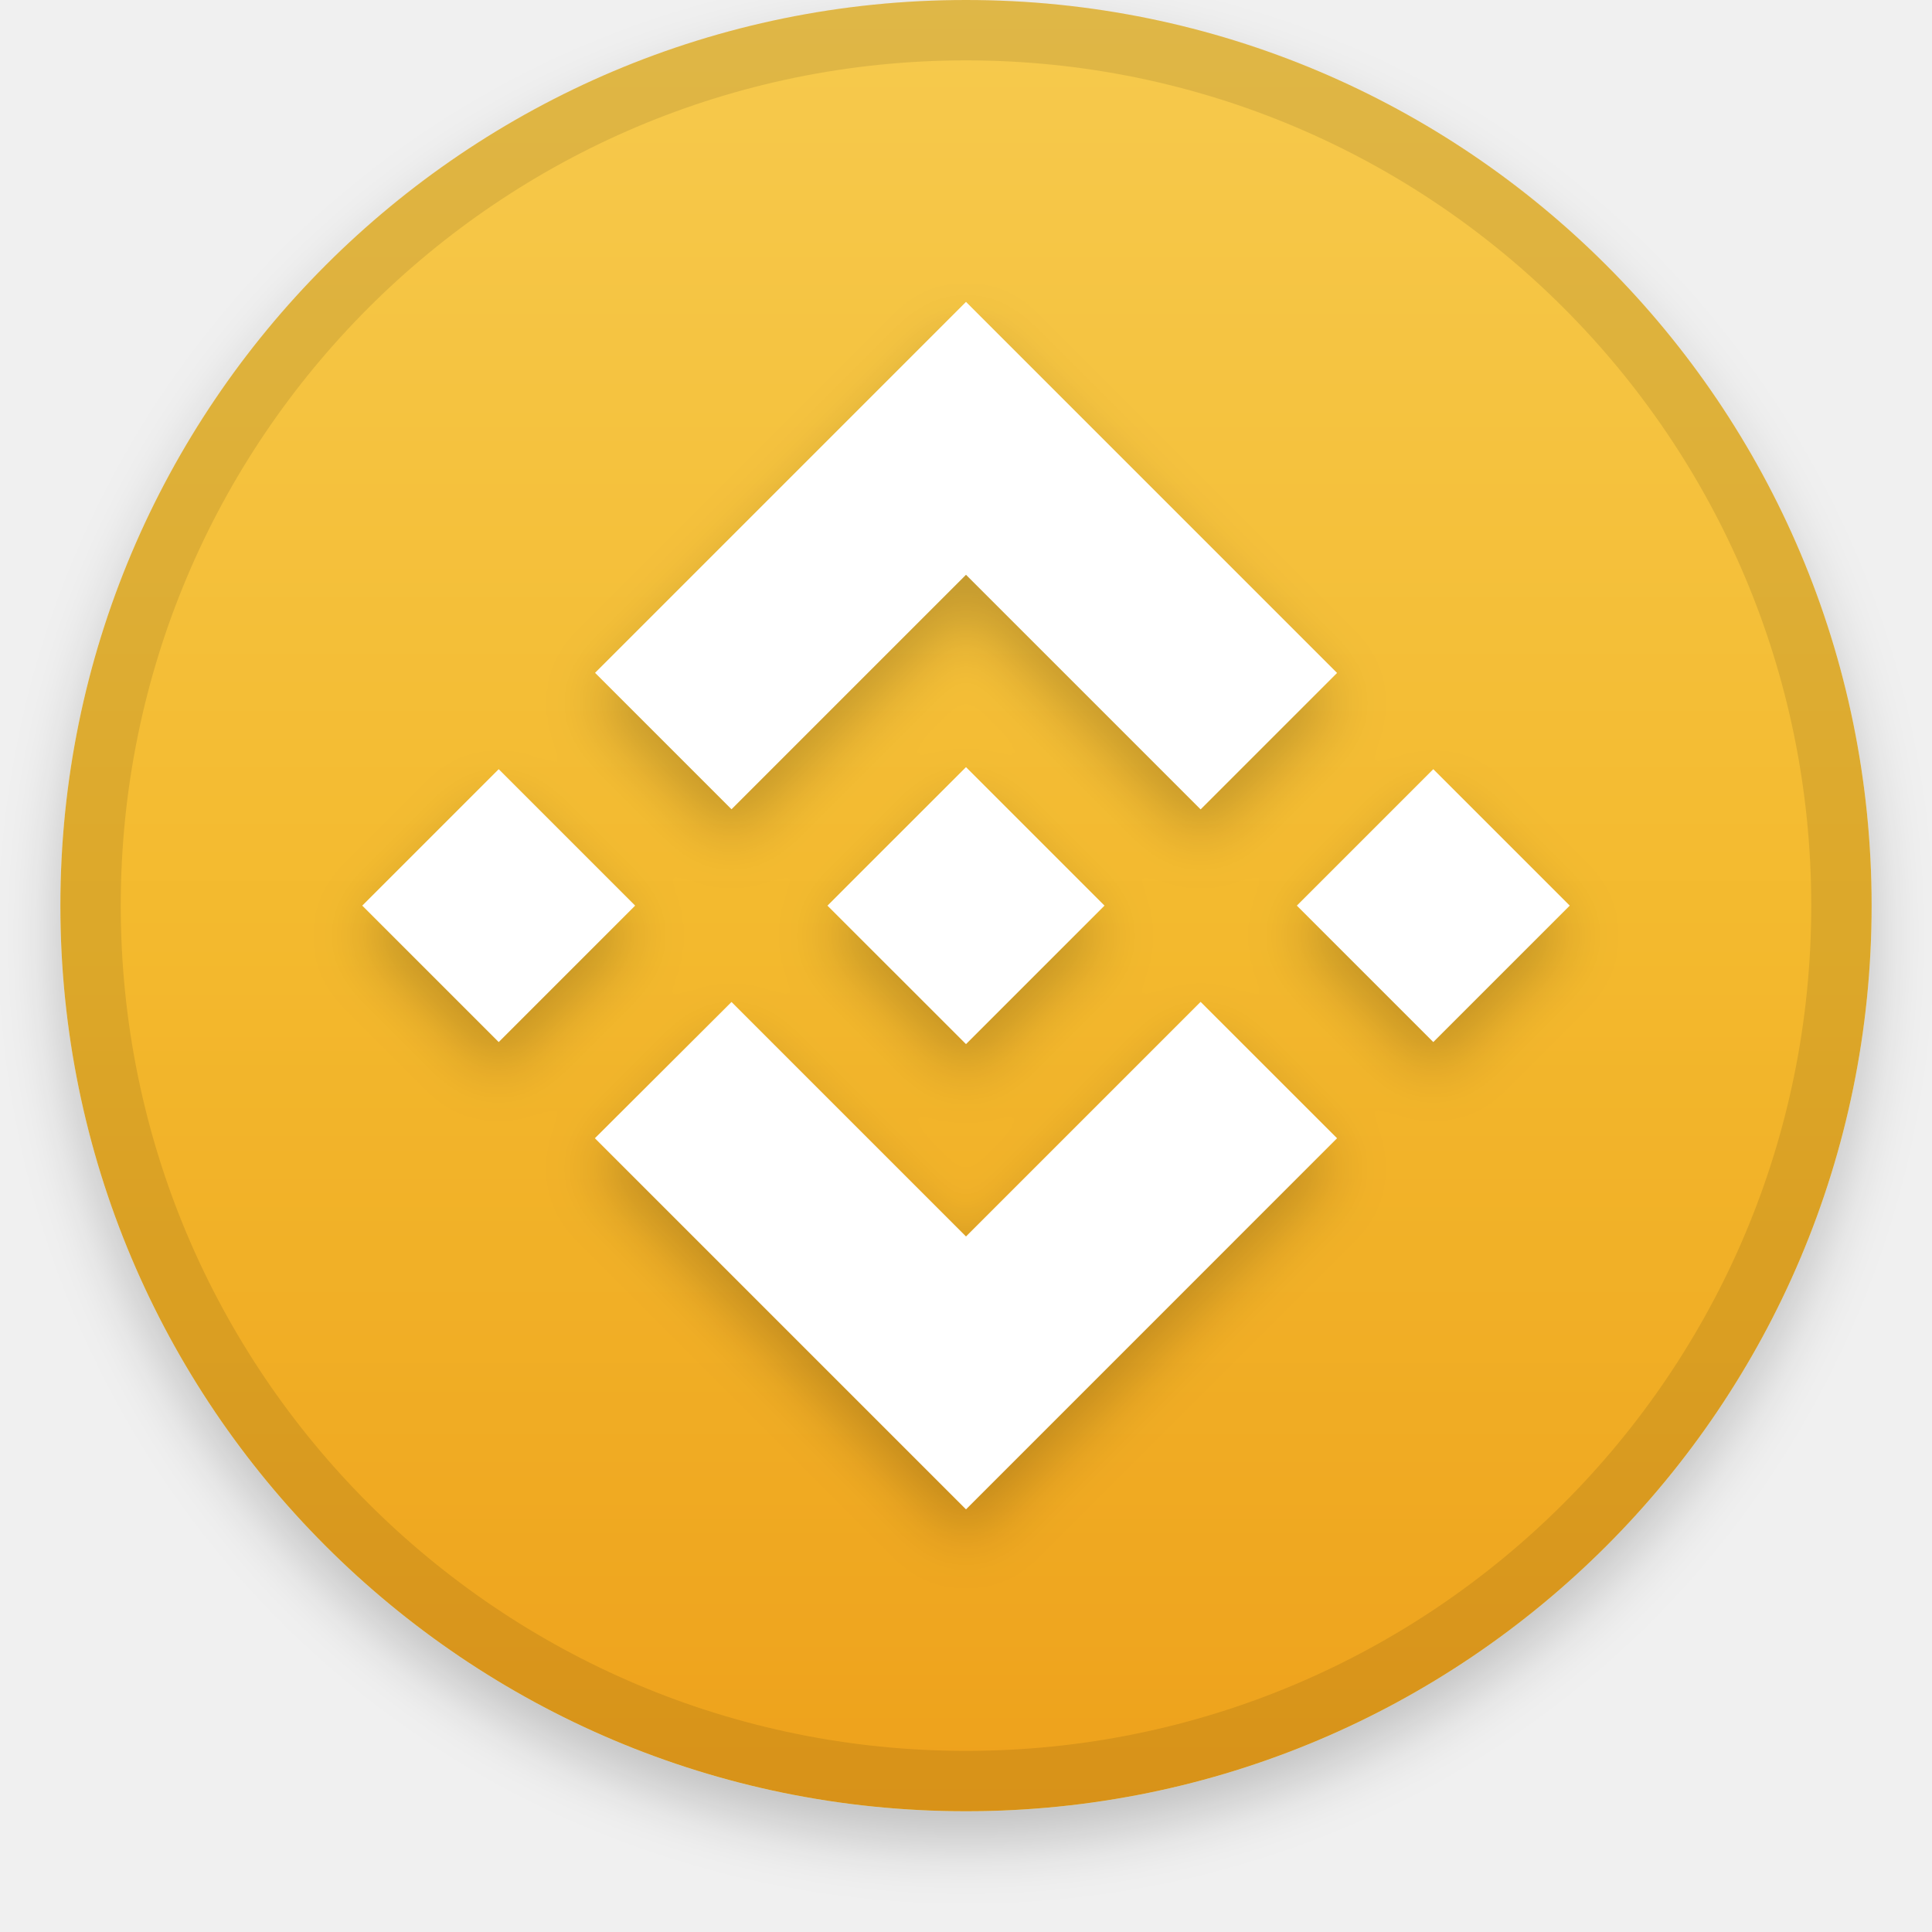
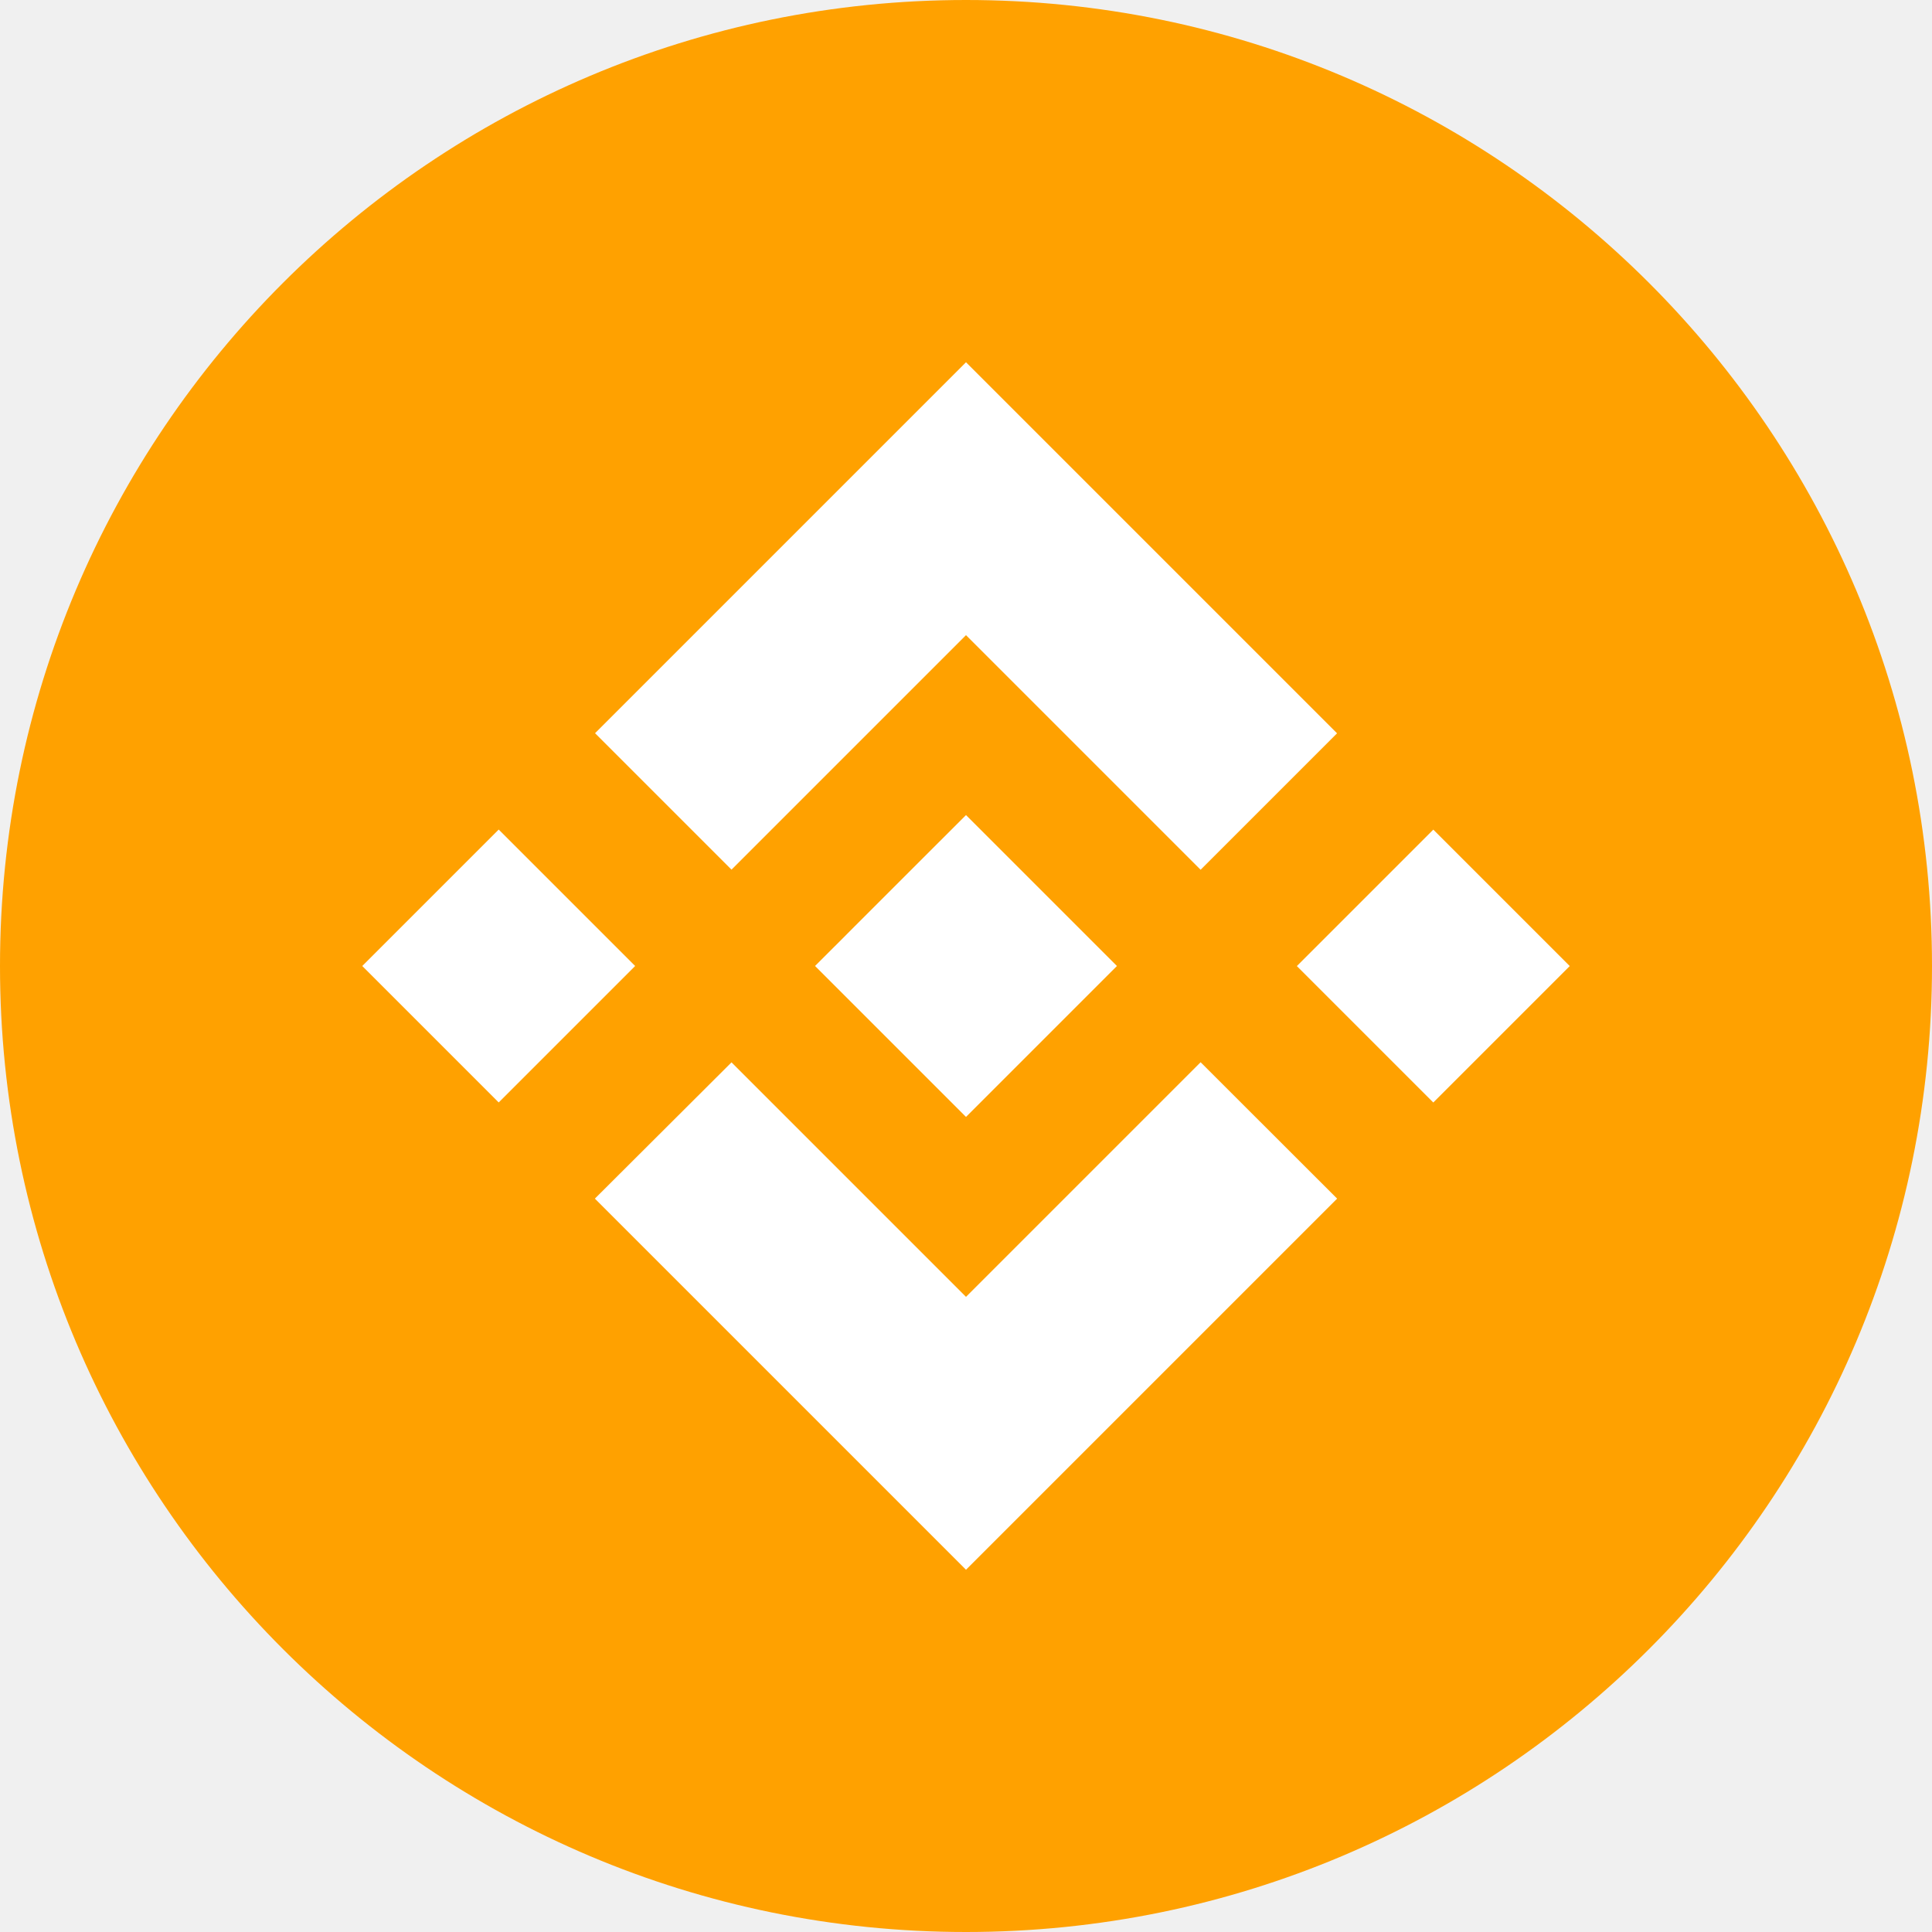
- <svg xmlns="http://www.w3.org/2000/svg" xmlns:xlink="http://www.w3.org/1999/xlink" width="32" height="32" viewBox="0 0 32 32">
-   <defs>
-     <filter id="a" width="111.7%" height="111.7%" x="-5.8%" y="-4.2%" filterUnits="objectBoundingBox">
-       <feOffset dy=".5" in="SourceAlpha" result="shadowOffsetOuter1" />
-       <feGaussianBlur in="shadowOffsetOuter1" result="shadowBlurOuter1" stdDeviation=".5" />
-       <feComposite in="shadowBlurOuter1" in2="SourceAlpha" operator="out" result="shadowBlurOuter1" />
-       <feColorMatrix in="shadowBlurOuter1" values="0 0 0 0 0 0 0 0 0 0 0 0 0 0 0 0 0 0 0.199 0" />
-     </filter>
-     <filter id="d" width="117.5%" height="117.5%" x="-8.8%" y="-6.2%" filterUnits="objectBoundingBox">
-       <feOffset dy=".5" in="SourceAlpha" result="shadowOffsetOuter1" />
-       <feGaussianBlur in="shadowOffsetOuter1" result="shadowBlurOuter1" stdDeviation=".5" />
-       <feColorMatrix in="shadowBlurOuter1" values="0 0 0 0 0 0 0 0 0 0 0 0 0 0 0 0 0 0 0.204 0" />
-     </filter>
-     <linearGradient id="c" x1="50%" x2="50%" y1="0%" y2="100%">
-       <stop offset="0%" stop-color="#FFF" stop-opacity=".5" />
-       <stop offset="100%" stop-opacity=".5" />
-     </linearGradient>
-     <circle id="b" cx="16" cy="15" r="15" />
-     <path id="e" d="M12.116 13.404L16 9.52l3.886 3.886 2.26-2.26L16 5l-6.144 6.144 2.26 2.26zM6 15l2.26-2.26L10.52 15l-2.26 2.26L6 15zm6.116 1.596L16 20.48l3.886-3.886 2.26 2.259L16 25l-6.144-6.144-.003-.003 2.263-2.257zM21.48 15l2.26-2.26L26 15l-2.26 2.26L21.48 15zm-3.188-.002h.002V15L16 17.294l-2.291-2.29-.004-.004.004-.003.401-.402.195-.195L16 12.706l2.293 2.293z" />
-   </defs>
-   <g fill="none">
-     <use fill="#000" filter="url(#a)" xlink:href="#b" />
-     <use fill="#F3BA2F" fill-rule="evenodd" xlink:href="#b" />
-     <use fill="url(#c)" fill-rule="evenodd" style="mix-blend-mode:soft-light" xlink:href="#b" />
-     <circle cx="16" cy="15" r="14.5" stroke="#000" stroke-opacity=".097" />
-     <use fill="#000" filter="url(#d)" xlink:href="#e" />
-     <use fill="#FFF" fill-rule="evenodd" xlink:href="#e" />
+ <svg xmlns="http://www.w3.org/2000/svg" width="32px" height="32px" viewBox="0 0 32 32" version="1.1">
+   <g id="bnb" stroke="none" stroke-width="1" fill="none" fill-rule="evenodd">
+     <circle id="Oval" fill="#FFA100" fill-rule="nonzero" cx="16" cy="16" r="16" />
+     <g transform="translate(6, 6)" fill="#FFFFFF" fill-rule="nonzero">
+       <path d="M6.116,8.404 L10,4.52 L13.886,8.406 L16.146,6.146 L10,0 L3.856,6.144 L6.116,8.404 L6.116,8.404 Z M0,10 L2.26,7.74 L4.52,10 L2.26,12.26 L0,10 Z M6.116,11.596 L10,15.48 L13.886,11.594 L16.147,13.853 L16.146,13.854 L10,20 L3.856,13.856 L3.853,13.853 L6.116,11.596 L6.116,11.596 Z M15.48,10.001 L17.74,7.741 L20,10.001 L17.74,12.261 L15.48,10.001 Z" id="Shape" />
+       <polyline id="Path" points="12.498 9.999 12.499 9.999 10 7.5 8.153 9.346 8.153 9.346 7.941 9.559 7.503 9.996 7.5 10 7.503 10.003 10 12.5 12.499 10.001 12.5 10 12.498 9.999" />
+     </g>
  </g>
</svg>
